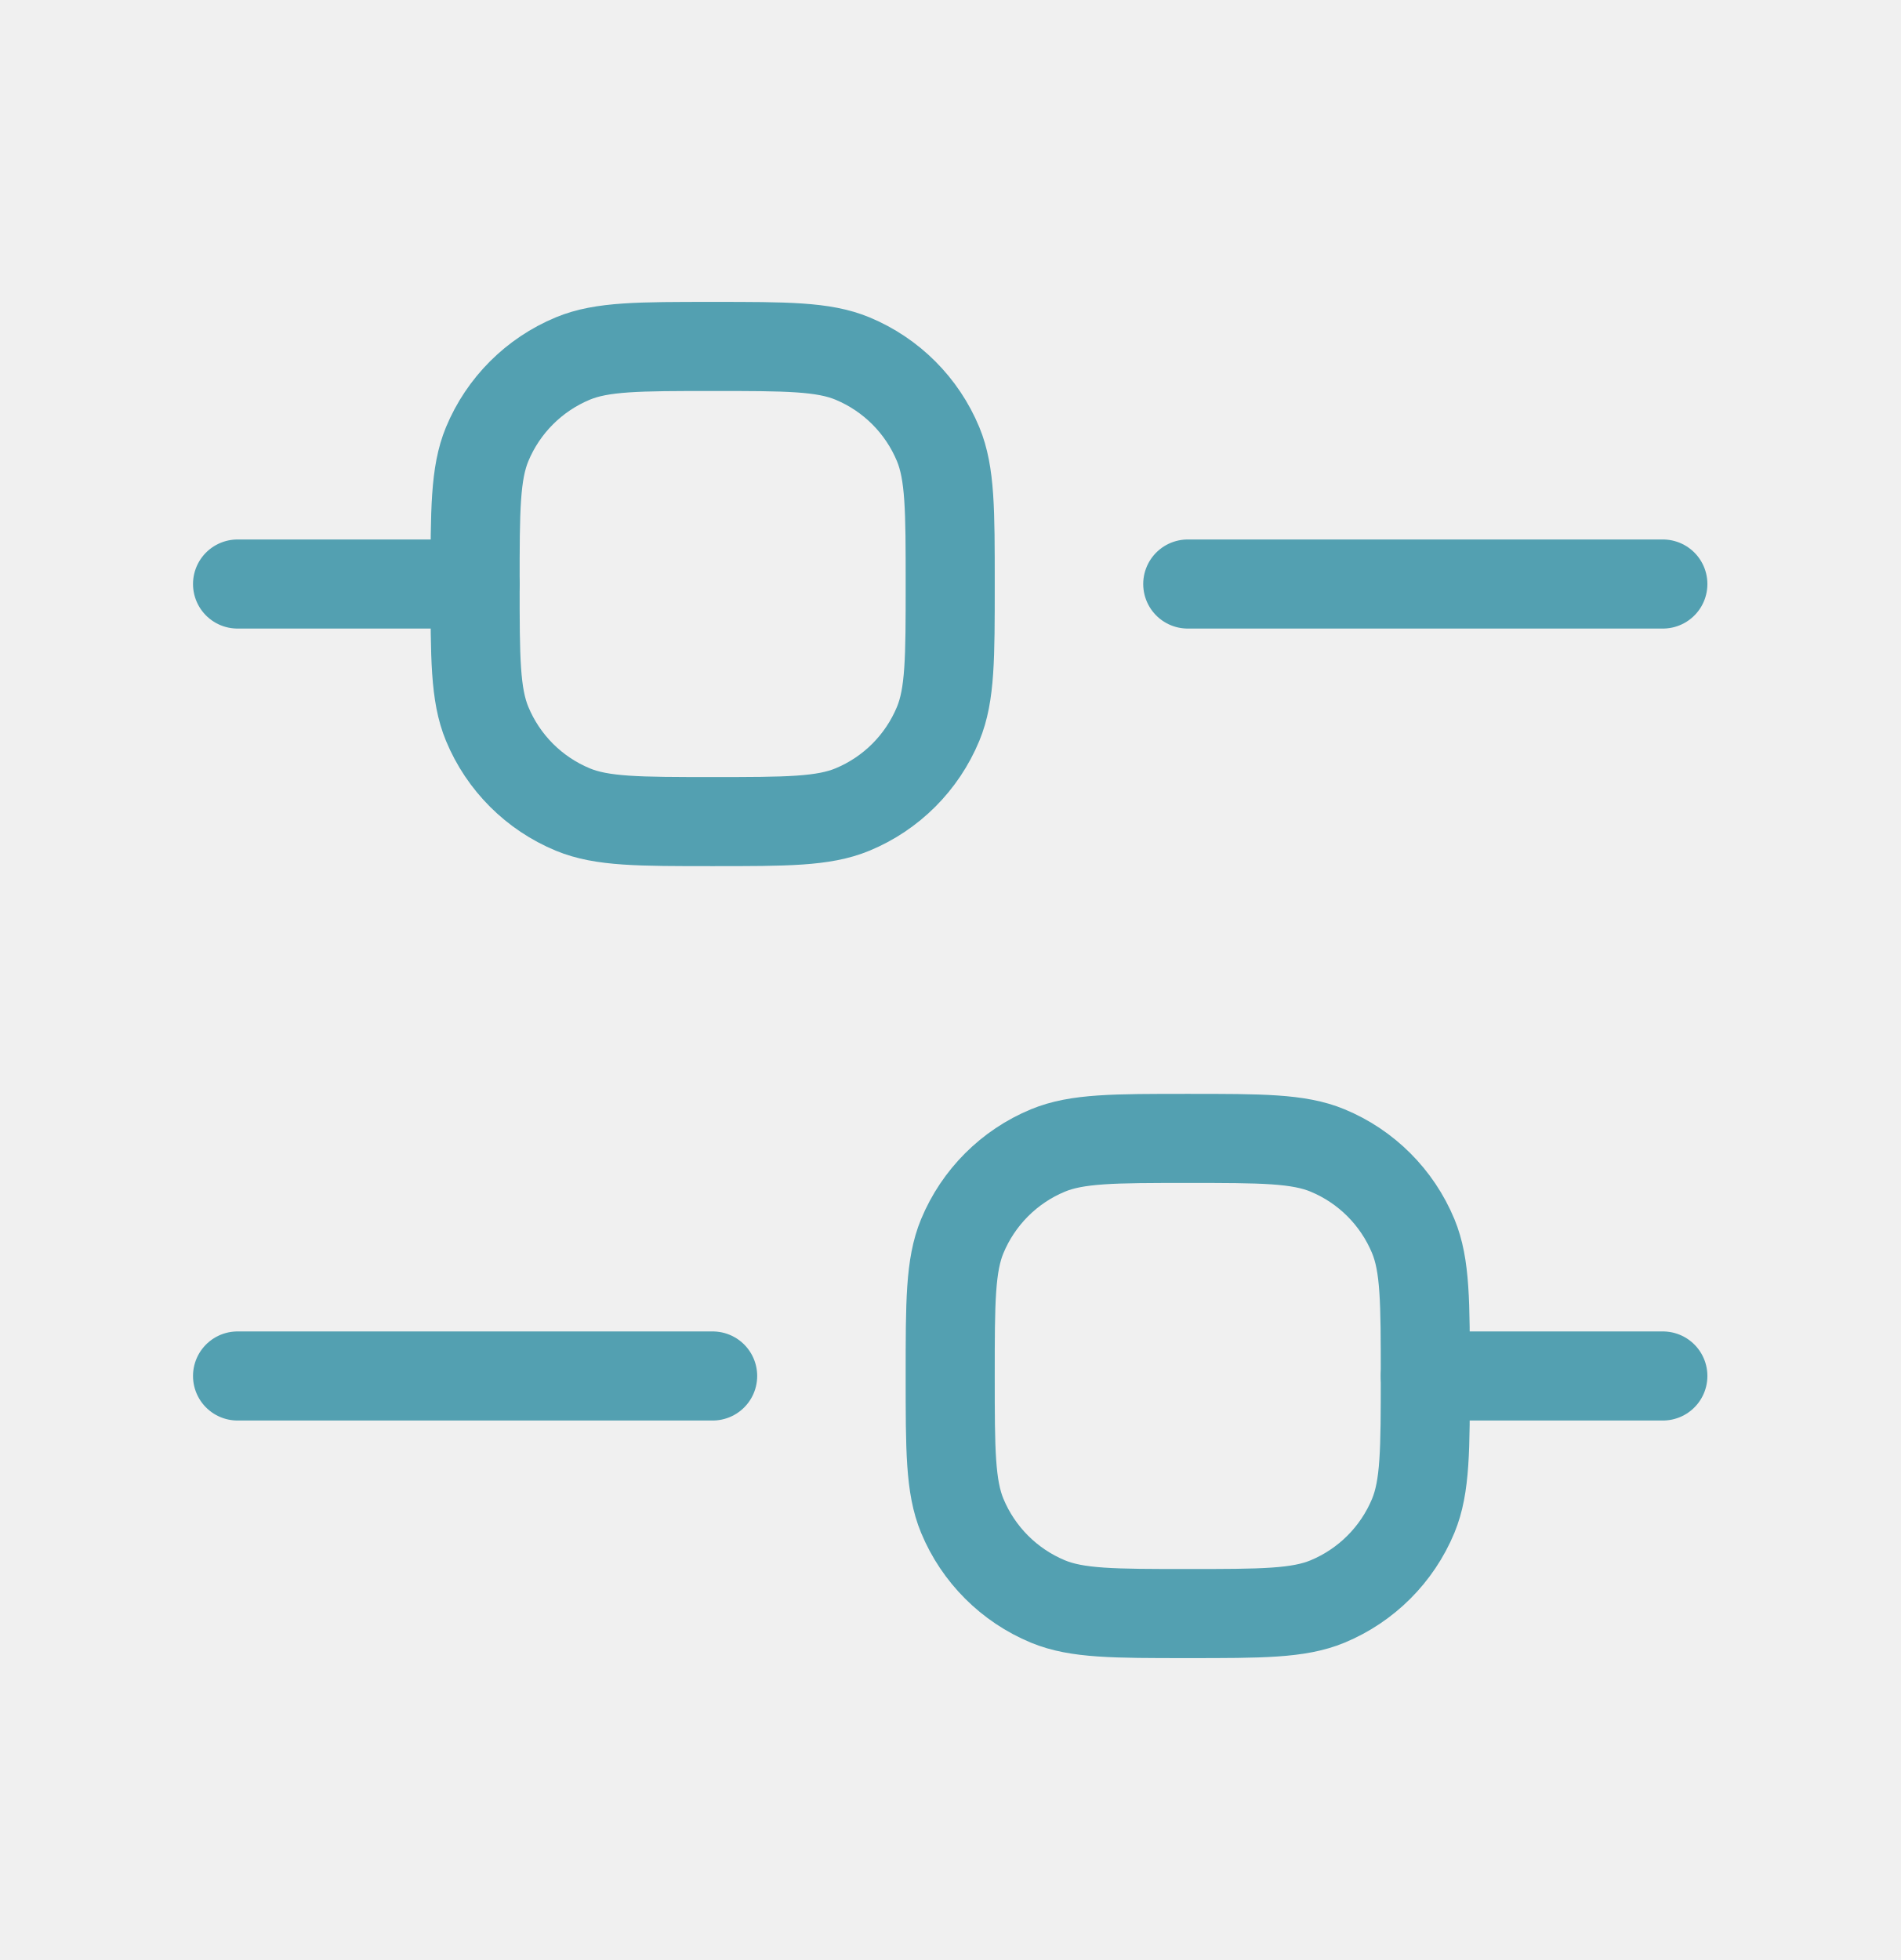
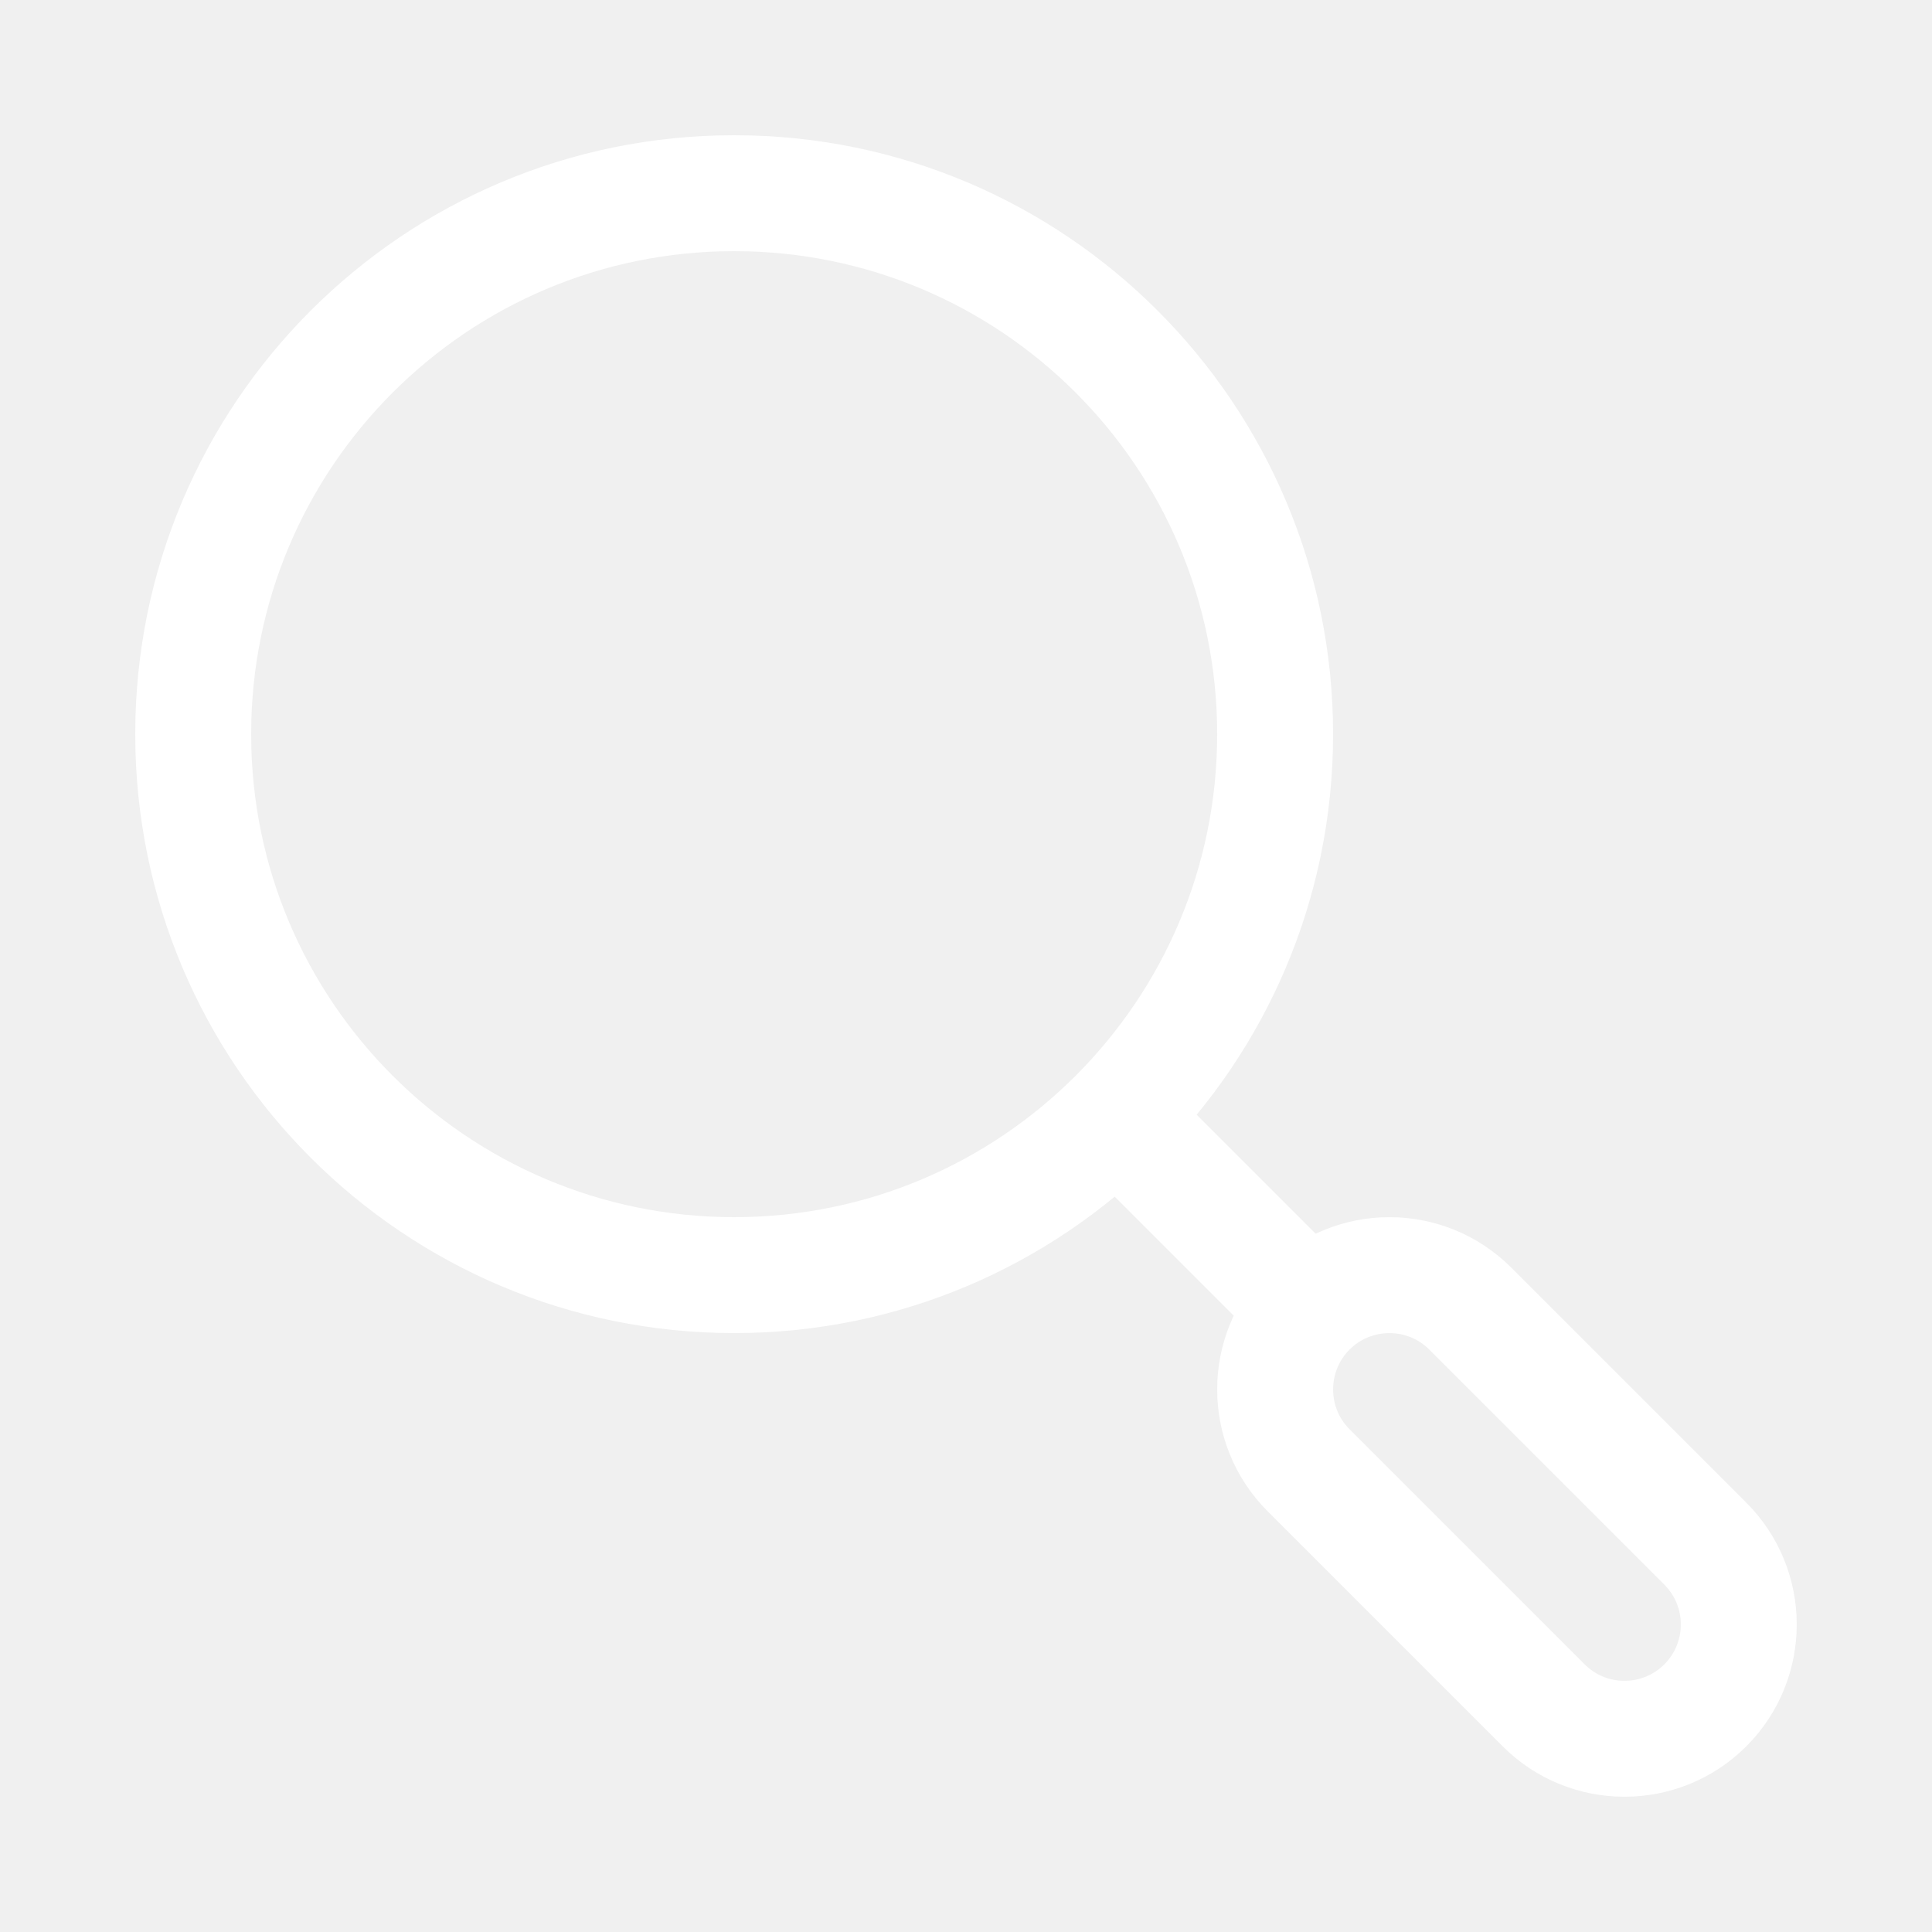
- <svg xmlns="http://www.w3.org/2000/svg" width="32" height="33" viewBox="0 0 32 33" fill="none">
-   <path d="M4 9.833H8" stroke="#53A0B1" stroke-width="1.5" stroke-linecap="round" stroke-linejoin="round" />
-   <path d="M4 23.167H12" stroke="#53A0B1" stroke-width="1.5" stroke-linecap="round" stroke-linejoin="round" />
-   <path d="M24 23.167H28" stroke="#53A0B1" stroke-width="1.5" stroke-linecap="round" stroke-linejoin="round" />
-   <path d="M20 9.833H28" stroke="#53A0B1" stroke-width="1.5" stroke-linecap="round" stroke-linejoin="round" />
-   <path d="M8 9.833C8 8.591 8 7.97 8.203 7.479C8.474 6.826 8.993 6.307 9.646 6.036C10.136 5.833 10.758 5.833 12 5.833C13.242 5.833 13.864 5.833 14.354 6.036C15.007 6.307 15.526 6.826 15.797 7.479C16 7.97 16 8.591 16 9.833C16 11.076 16 11.697 15.797 12.187C15.526 12.841 15.007 13.36 14.354 13.63C13.864 13.833 13.242 13.833 12 13.833C10.758 13.833 10.136 13.833 9.646 13.63C8.993 13.36 8.474 12.841 8.203 12.187C8 11.697 8 11.076 8 9.833Z" stroke="#53A0B1" stroke-width="1.5" />
-   <path d="M16 23.167C16 21.924 16 21.303 16.203 20.813C16.474 20.16 16.993 19.64 17.646 19.37C18.136 19.167 18.758 19.167 20 19.167C21.242 19.167 21.864 19.167 22.354 19.37C23.007 19.64 23.526 20.16 23.797 20.813C24 21.303 24 21.924 24 23.167C24 24.409 24 25.03 23.797 25.521C23.526 26.174 23.007 26.693 22.354 26.964C21.864 27.167 21.242 27.167 20 27.167C18.758 27.167 18.136 27.167 17.646 26.964C16.993 26.693 16.474 26.174 16.203 25.521C16 25.03 16 24.409 16 23.167Z" stroke="#53A0B1" stroke-width="1.5" />
+ <svg xmlns="http://www.w3.org/2000/svg" width="25" height="25" viewBox="0 0 25 25" fill="none">
+   <path d="M14.5 14.5L17 17" stroke="white" stroke-width="1.5" stroke-linejoin="round" />
+   <path d="M16.933 19.025C16.356 18.448 16.356 17.511 16.933 16.933C17.511 16.356 18.448 16.356 19.025 16.933L22.067 19.975C22.644 20.552 22.644 21.489 22.067 22.067C21.489 22.644 20.552 22.644 19.975 22.067L16.933 19.025Z" stroke="white" stroke-width="1.5" stroke-linecap="round" />
+   <path d="M16.5 9.5C16.5 5.634 13.366 2.5 9.5 2.5C5.634 2.5 2.5 5.634 2.5 9.5C2.5 13.366 5.634 16.5 9.5 16.5C13.366 16.5 16.5 13.366 16.5 9.5Z" stroke="white" stroke-width="1.5" stroke-linejoin="round" />
</svg>
